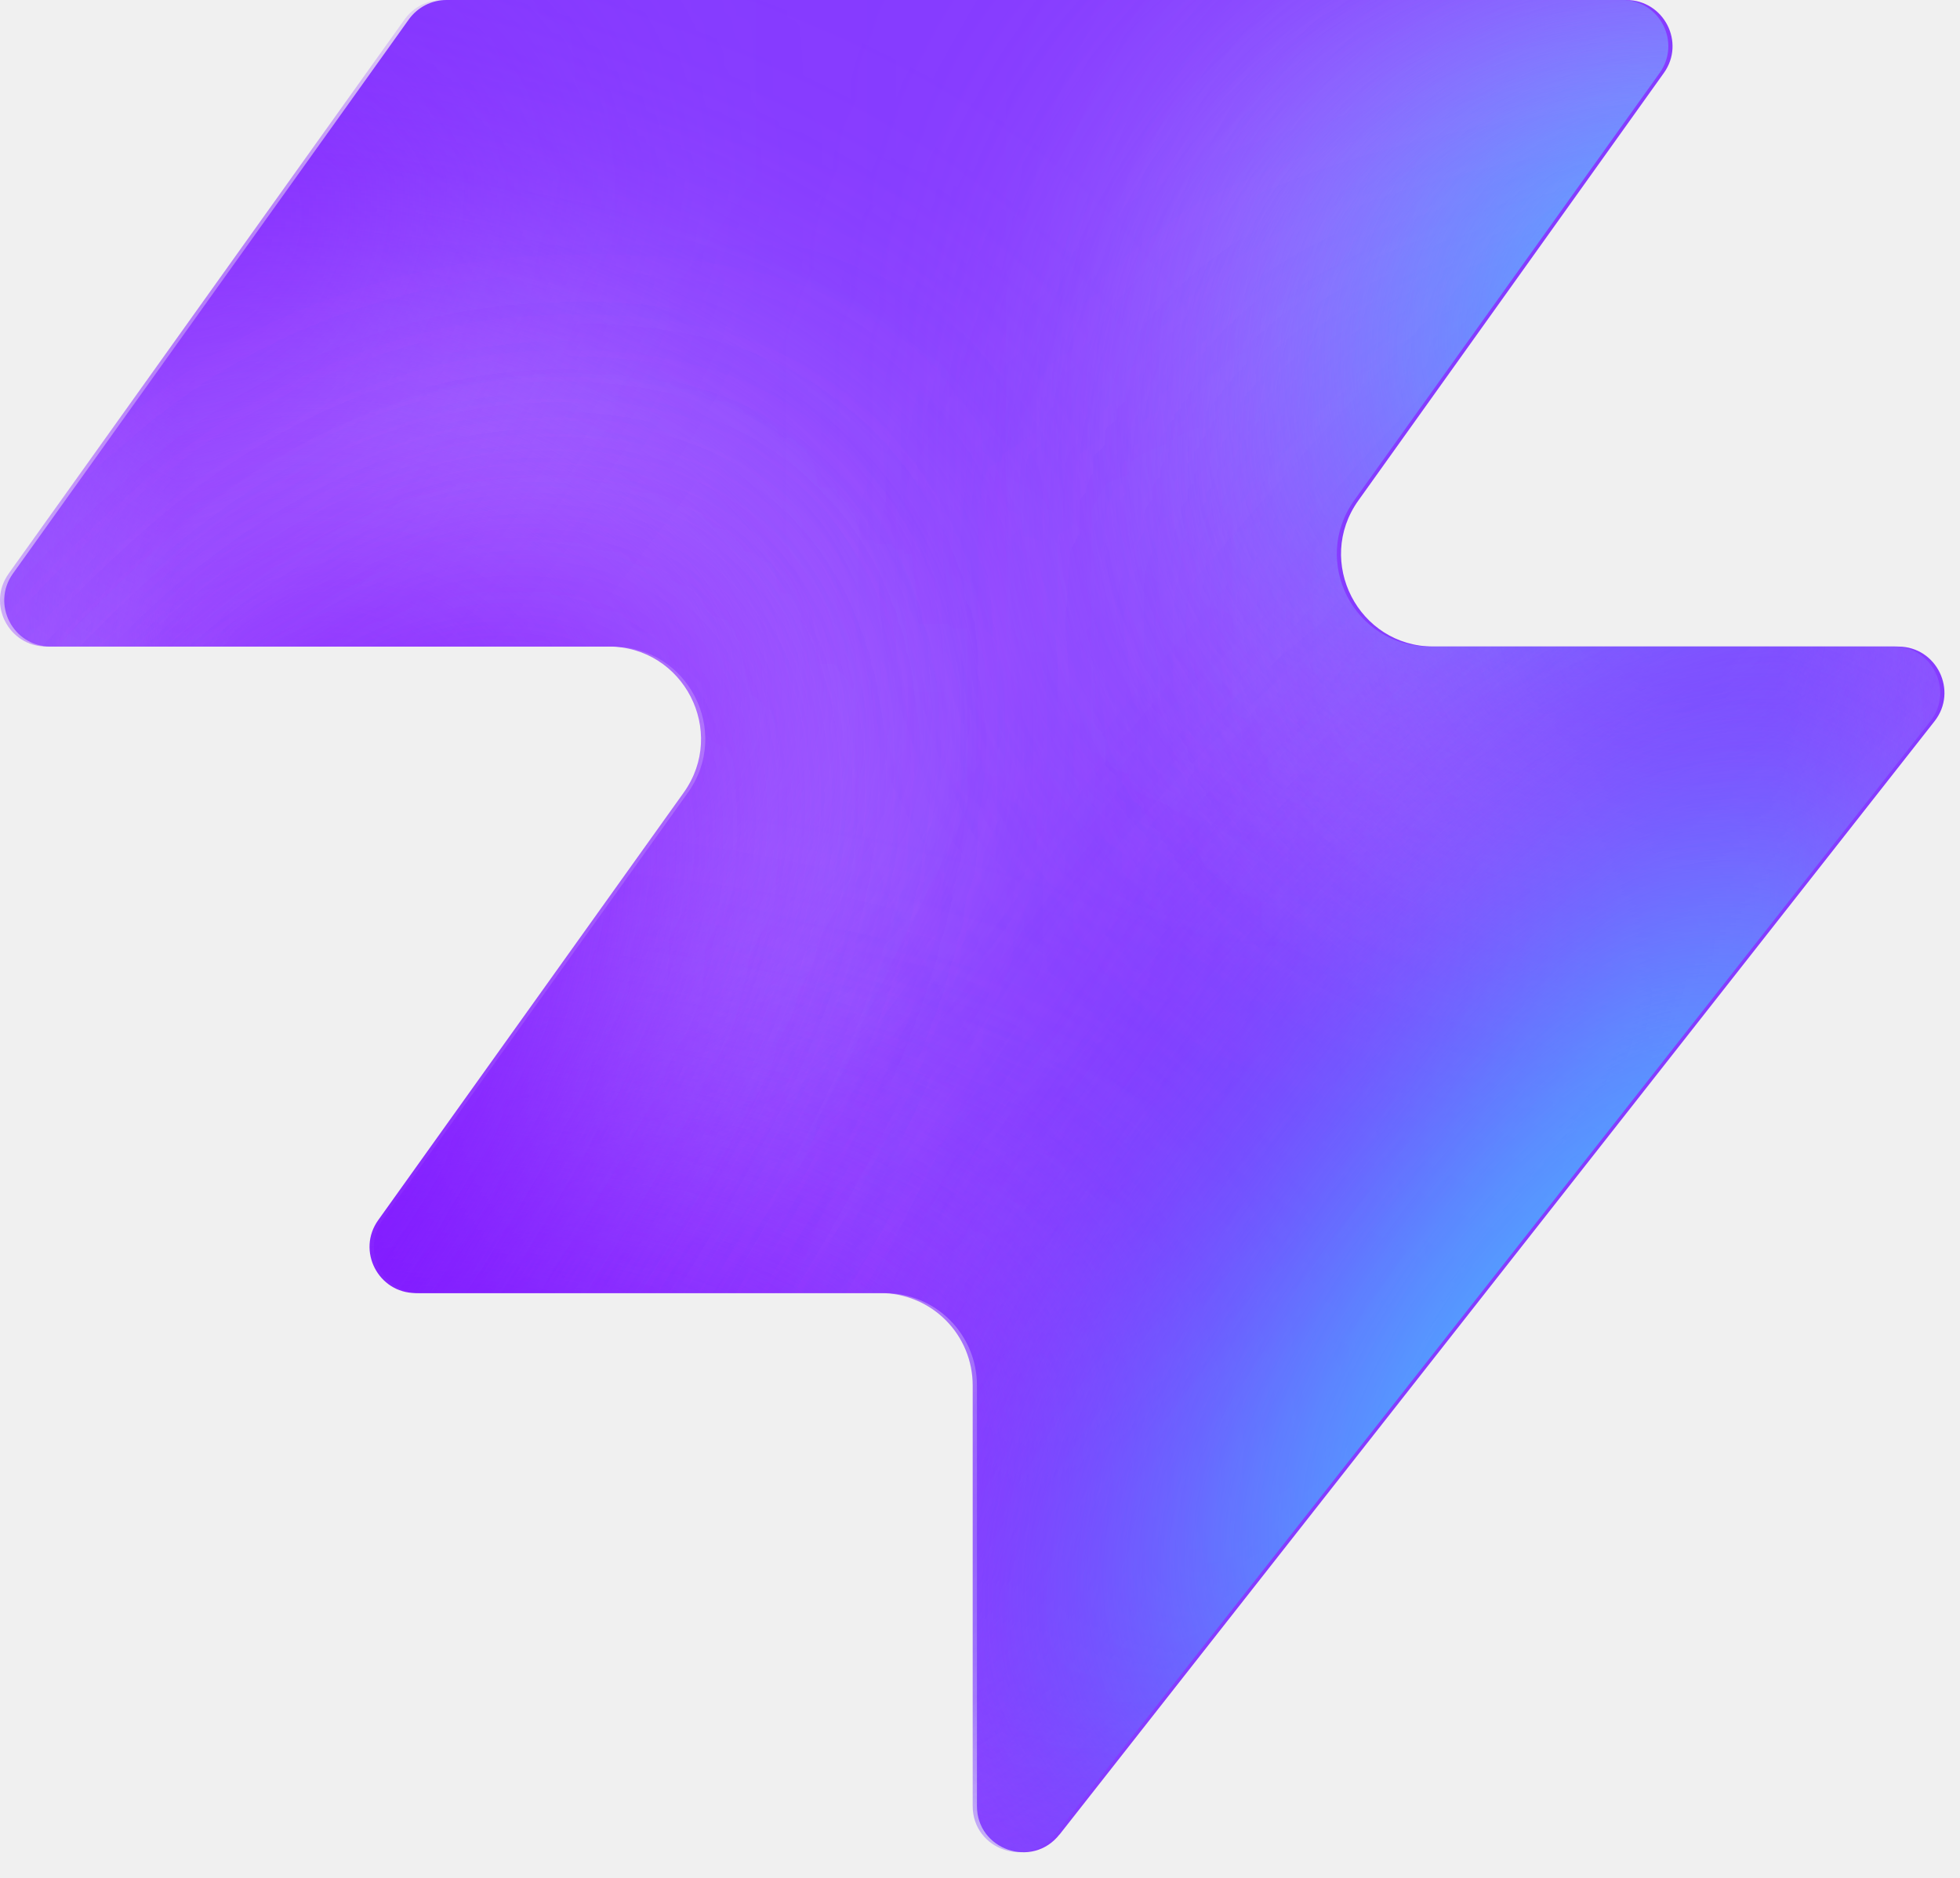
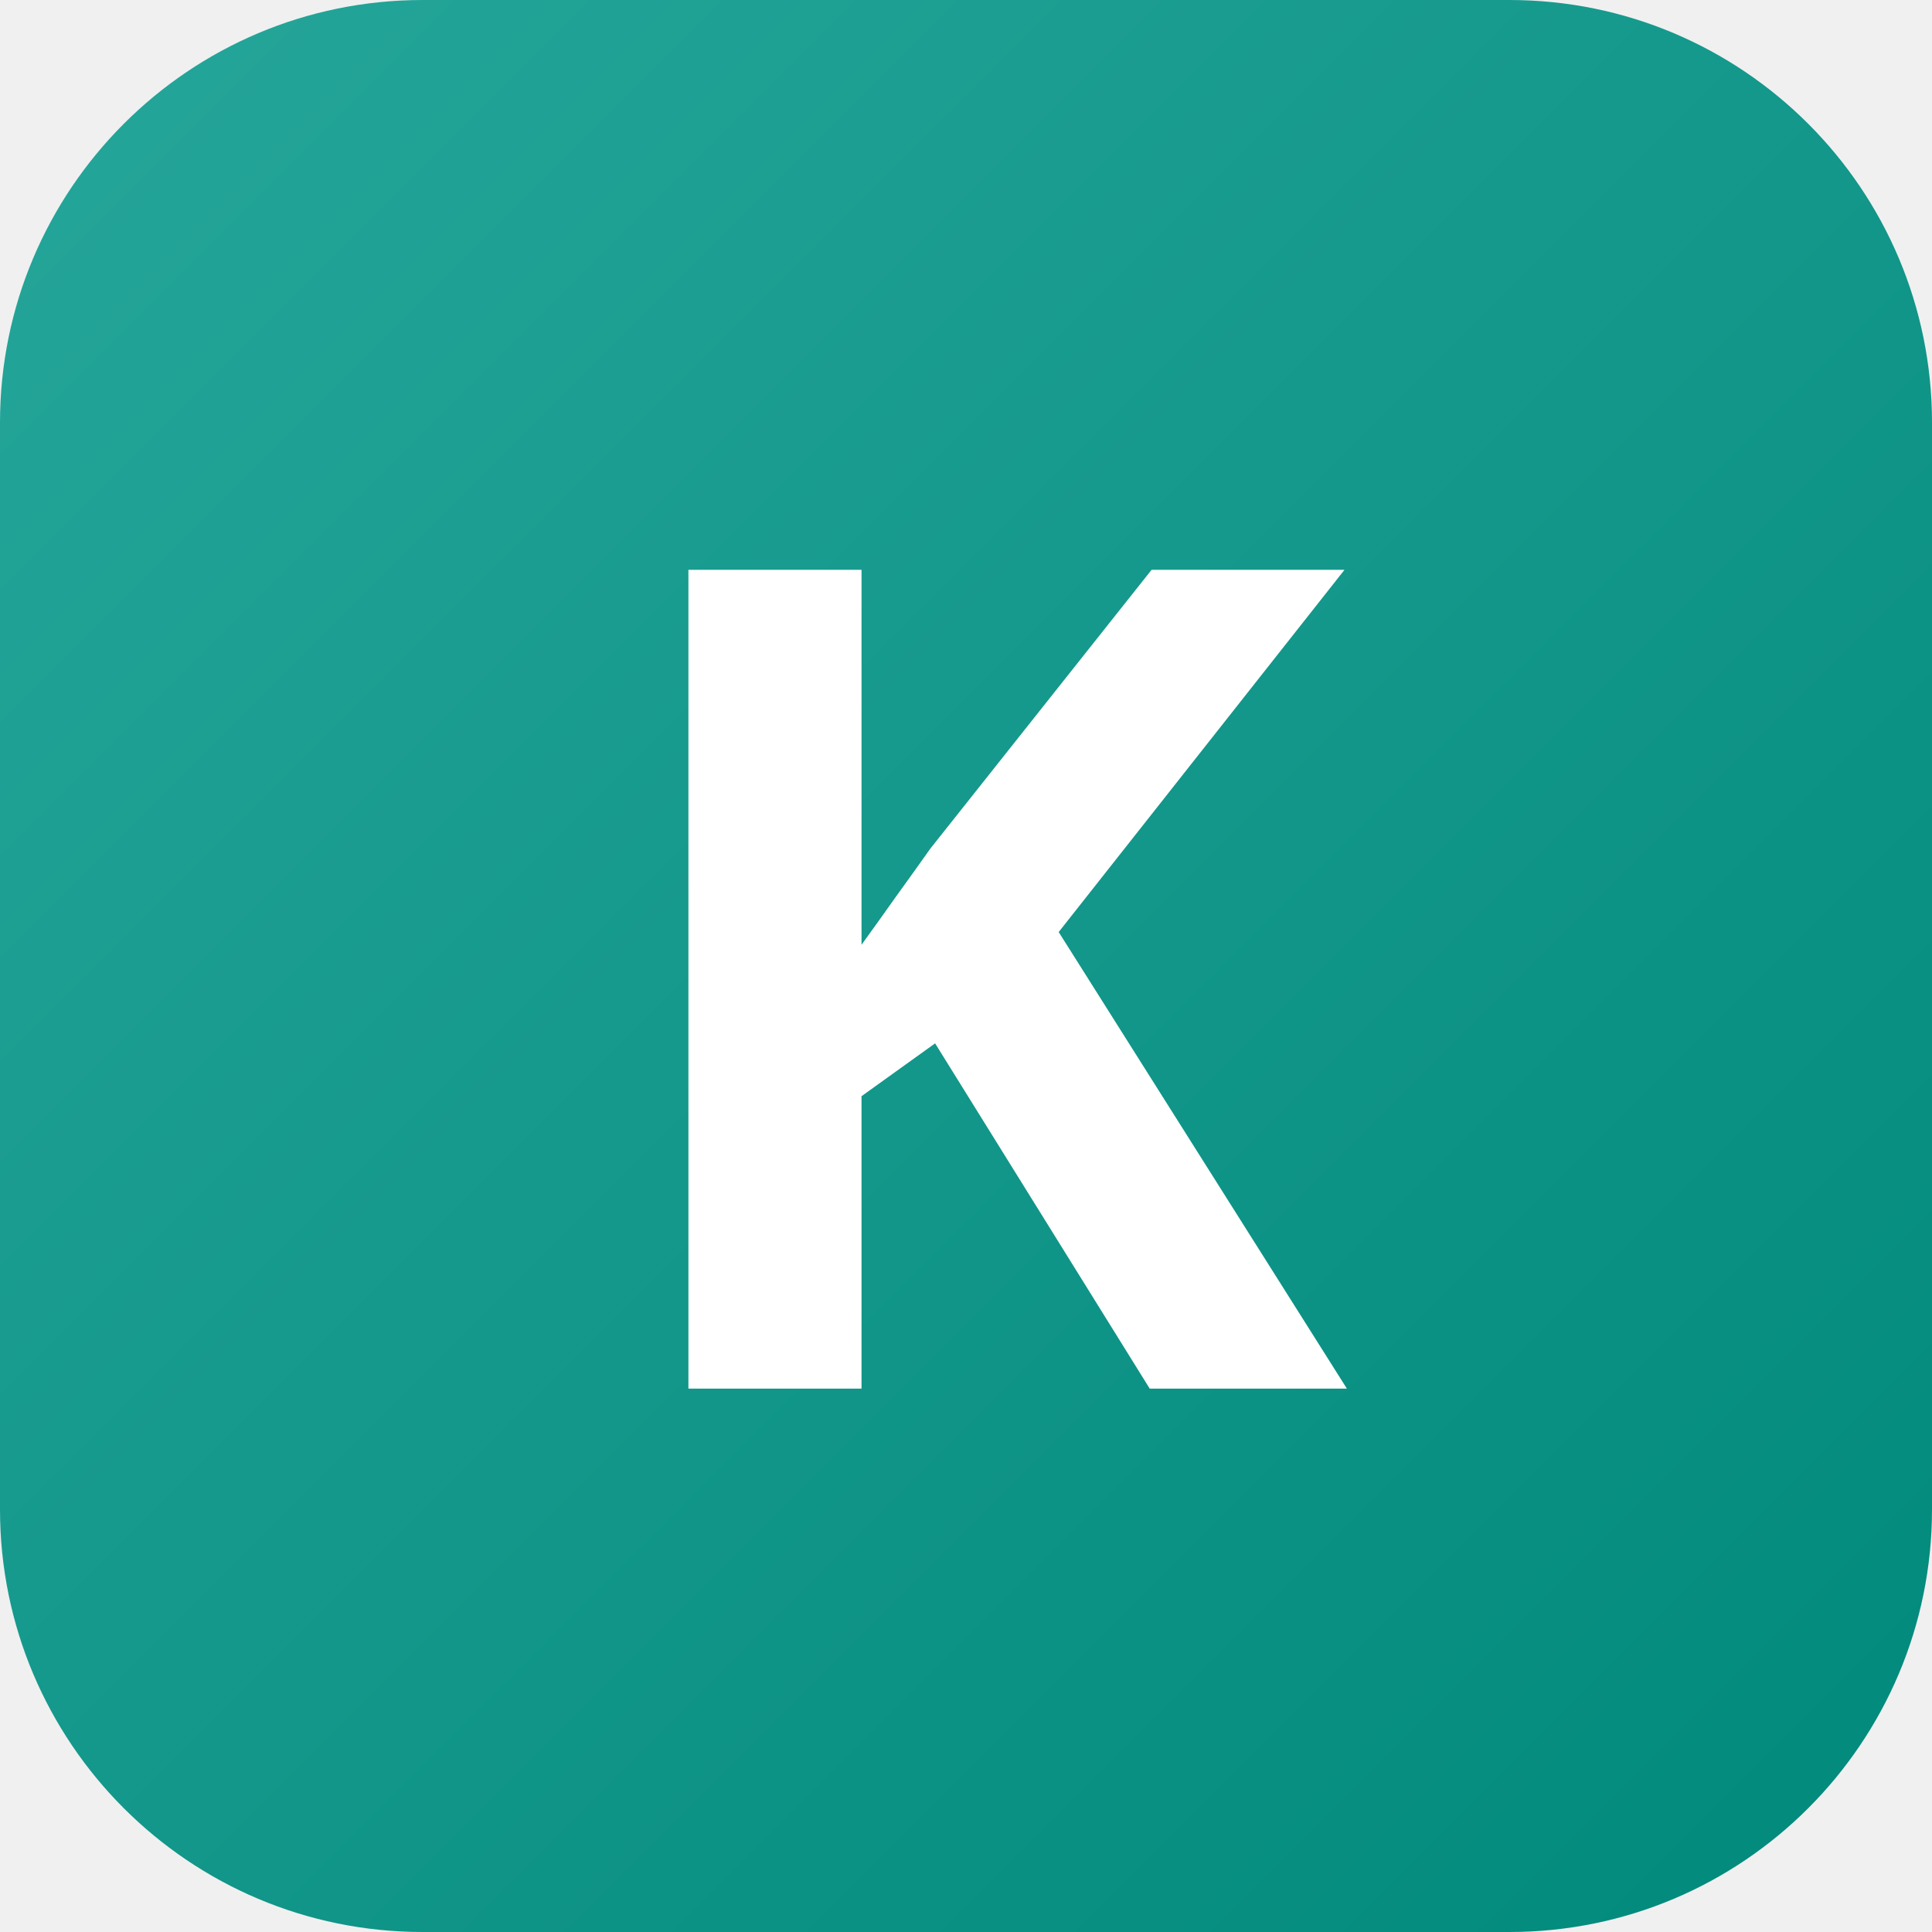
- <svg xmlns="http://www.w3.org/2000/svg" width="48" height="46" fill="none" viewBox="0 0 48 46">
-   <path fill="#863bff" d="M25.946 44.938c-.664.845-2.021.375-2.021-.698V33.937a2.26 2.26 0 0 0-2.262-2.262H10.287c-.92 0-1.456-1.04-.92-1.788l7.48-10.471c1.07-1.497 0-3.578-1.842-3.578H1.237c-.92 0-1.456-1.04-.92-1.788L10.013.474c.214-.297.556-.474.92-.474h28.894c.92 0 1.456 1.04.92 1.788l-7.48 10.471c-1.07 1.498 0 3.579 1.842 3.579h11.377c.943 0 1.473 1.088.89 1.83L25.947 44.94z" style="fill:#863bff;fill:color(display-p3 .525 .23 1);fill-opacity:1" />
-   <mask id="a" width="48" height="46" x="0" y="0" maskUnits="userSpaceOnUse" style="mask-type:alpha">
-     <path fill="#000" d="M25.842 44.938c-.664.844-2.021.375-2.021-.698V33.937a2.26 2.26 0 0 0-2.262-2.262H10.183c-.92 0-1.456-1.04-.92-1.788l7.48-10.471c1.07-1.498 0-3.579-1.842-3.579H1.133c-.92 0-1.456-1.04-.92-1.787L9.91.473c.214-.297.556-.474.92-.474h28.894c.92 0 1.456 1.04.92 1.788l-7.48 10.471c-1.07 1.498 0 3.578 1.842 3.578h11.377c.943 0 1.473 1.088.89 1.832L25.843 44.94z" style="fill:#000;fill-opacity:1" />
-   </mask>
-   <g mask="url(#a)">
-     <g filter="url(#b)">
-       <ellipse cx="5.508" cy="14.704" fill="#ede6ff" rx="5.508" ry="14.704" style="fill:#ede6ff;fill:color(display-p3 .927 .903 1);fill-opacity:1" transform="matrix(.00324 1 1 -.00324 -4.47 31.516)" />
-     </g>
-     <g filter="url(#c)">
-       <ellipse cx="10.399" cy="29.851" fill="#ede6ff" rx="10.399" ry="29.851" style="fill:#ede6ff;fill:color(display-p3 .927 .903 1);fill-opacity:1" transform="matrix(.00324 1 1 -.00324 -39.328 7.883)" />
-     </g>
-     <g filter="url(#d)">
-       <ellipse cx="5.508" cy="30.487" fill="#7e14ff" rx="5.508" ry="30.487" style="fill:#7e14ff;fill:color(display-p3 .492 .077 1);fill-opacity:1" transform="rotate(89.814 -25.913 -14.639)scale(1 -1)" />
-     </g>
-     <g filter="url(#e)">
-       <ellipse cx="5.508" cy="30.599" fill="#7e14ff" rx="5.508" ry="30.599" style="fill:#7e14ff;fill:color(display-p3 .492 .077 1);fill-opacity:1" transform="rotate(89.814 -32.644 -3.334)scale(1 -1)" />
-     </g>
-     <g filter="url(#f)">
-       <ellipse cx="5.508" cy="30.599" fill="#7e14ff" rx="5.508" ry="30.599" style="fill:#7e14ff;fill:color(display-p3 .492 .077 1);fill-opacity:1" transform="matrix(.00324 1 1 -.00324 -34.34 30.47)" />
-     </g>
-     <g filter="url(#g)">
-       <ellipse cx="14.072" cy="22.078" fill="#ede6ff" rx="14.072" ry="22.078" style="fill:#ede6ff;fill:color(display-p3 .927 .903 1);fill-opacity:1" transform="rotate(93.35 24.506 48.493)scale(-1 1)" />
-     </g>
-     <g filter="url(#h)">
-       <ellipse cx="3.47" cy="21.501" fill="#7e14ff" rx="3.47" ry="21.501" style="fill:#7e14ff;fill:color(display-p3 .492 .077 1);fill-opacity:1" transform="rotate(89.009 28.708 47.59)scale(-1 1)" />
-     </g>
-     <g filter="url(#i)">
-       <ellipse cx="3.47" cy="21.501" fill="#7e14ff" rx="3.47" ry="21.501" style="fill:#7e14ff;fill:color(display-p3 .492 .077 1);fill-opacity:1" transform="rotate(89.009 28.708 47.59)scale(-1 1)" />
-     </g>
-     <g filter="url(#j)">
-       <ellipse cx=".387" cy="8.972" fill="#7e14ff" rx="4.407" ry="29.108" style="fill:#7e14ff;fill:color(display-p3 .492 .077 1);fill-opacity:1" transform="rotate(39.51 .387 8.972)" />
-     </g>
-     <g filter="url(#k)">
-       <ellipse cx="47.523" cy="-6.092" fill="#7e14ff" rx="4.407" ry="29.108" style="fill:#7e14ff;fill:color(display-p3 .492 .077 1);fill-opacity:1" transform="rotate(37.892 47.523 -6.092)" />
-     </g>
-     <g filter="url(#l)">
-       <ellipse cx="41.412" cy="6.333" fill="#47bfff" rx="5.971" ry="9.665" style="fill:#47bfff;fill:color(display-p3 .28 .748 1);fill-opacity:1" transform="rotate(37.892 41.412 6.333)" />
-     </g>
-     <g filter="url(#m)">
-       <ellipse cx="-1.879" cy="38.332" fill="#7e14ff" rx="4.407" ry="29.108" style="fill:#7e14ff;fill:color(display-p3 .492 .077 1);fill-opacity:1" transform="rotate(37.892 -1.88 38.332)" />
-     </g>
-     <g filter="url(#n)">
-       <ellipse cx="-1.879" cy="38.332" fill="#7e14ff" rx="4.407" ry="29.108" style="fill:#7e14ff;fill:color(display-p3 .492 .077 1);fill-opacity:1" transform="rotate(37.892 -1.88 38.332)" />
-     </g>
-     <g filter="url(#o)">
-       <ellipse cx="35.651" cy="29.907" fill="#7e14ff" rx="4.407" ry="29.108" style="fill:#7e14ff;fill:color(display-p3 .492 .077 1);fill-opacity:1" transform="rotate(37.892 35.651 29.907)" />
-     </g>
-     <g filter="url(#p)">
-       <ellipse cx="38.418" cy="32.4" fill="#47bfff" rx="5.971" ry="15.297" style="fill:#47bfff;fill:color(display-p3 .28 .748 1);fill-opacity:1" transform="rotate(37.892 38.418 32.4)" />
-     </g>
-   </g>
+ <svg xmlns="http://www.w3.org/2000/svg" viewBox="0 0 64 64">
  <defs>
-     <filter id="b" width="60.045" height="41.654" x="-19.77" y="16.149" color-interpolation-filters="sRGB" filterUnits="userSpaceOnUse">
-       <feFlood flood-opacity="0" result="BackgroundImageFix" />
-       <feBlend in="SourceGraphic" in2="BackgroundImageFix" result="shape" />
-       <feGaussianBlur result="effect1_foregroundBlur_2002_17158" stdDeviation="7.659" />
-     </filter>
-     <filter id="c" width="90.34" height="51.437" x="-54.613" y="-7.533" color-interpolation-filters="sRGB" filterUnits="userSpaceOnUse">
-       <feFlood flood-opacity="0" result="BackgroundImageFix" />
-       <feBlend in="SourceGraphic" in2="BackgroundImageFix" result="shape" />
-       <feGaussianBlur result="effect1_foregroundBlur_2002_17158" stdDeviation="7.659" />
-     </filter>
-     <filter id="d" width="79.355" height="29.4" x="-49.64" y="2.03" color-interpolation-filters="sRGB" filterUnits="userSpaceOnUse">
-       <feFlood flood-opacity="0" result="BackgroundImageFix" />
-       <feBlend in="SourceGraphic" in2="BackgroundImageFix" result="shape" />
-       <feGaussianBlur result="effect1_foregroundBlur_2002_17158" stdDeviation="4.596" />
-     </filter>
-     <filter id="e" width="79.579" height="29.4" x="-45.045" y="20.029" color-interpolation-filters="sRGB" filterUnits="userSpaceOnUse">
-       <feFlood flood-opacity="0" result="BackgroundImageFix" />
-       <feBlend in="SourceGraphic" in2="BackgroundImageFix" result="shape" />
-       <feGaussianBlur result="effect1_foregroundBlur_2002_17158" stdDeviation="4.596" />
-     </filter>
-     <filter id="f" width="79.579" height="29.4" x="-43.513" y="21.178" color-interpolation-filters="sRGB" filterUnits="userSpaceOnUse">
-       <feFlood flood-opacity="0" result="BackgroundImageFix" />
-       <feBlend in="SourceGraphic" in2="BackgroundImageFix" result="shape" />
-       <feGaussianBlur result="effect1_foregroundBlur_2002_17158" stdDeviation="4.596" />
-     </filter>
-     <filter id="g" width="74.749" height="58.852" x="15.756" y="-17.901" color-interpolation-filters="sRGB" filterUnits="userSpaceOnUse">
-       <feFlood flood-opacity="0" result="BackgroundImageFix" />
-       <feBlend in="SourceGraphic" in2="BackgroundImageFix" result="shape" />
-       <feGaussianBlur result="effect1_foregroundBlur_2002_17158" stdDeviation="7.659" />
-     </filter>
-     <filter id="h" width="61.377" height="25.362" x="23.548" y="2.284" color-interpolation-filters="sRGB" filterUnits="userSpaceOnUse">
-       <feFlood flood-opacity="0" result="BackgroundImageFix" />
-       <feBlend in="SourceGraphic" in2="BackgroundImageFix" result="shape" />
-       <feGaussianBlur result="effect1_foregroundBlur_2002_17158" stdDeviation="4.596" />
-     </filter>
-     <filter id="i" width="61.377" height="25.362" x="23.548" y="2.284" color-interpolation-filters="sRGB" filterUnits="userSpaceOnUse">
-       <feFlood flood-opacity="0" result="BackgroundImageFix" />
-       <feBlend in="SourceGraphic" in2="BackgroundImageFix" result="shape" />
-       <feGaussianBlur result="effect1_foregroundBlur_2002_17158" stdDeviation="4.596" />
-     </filter>
-     <filter id="j" width="56.045" height="63.649" x="-27.636" y="-22.853" color-interpolation-filters="sRGB" filterUnits="userSpaceOnUse">
-       <feFlood flood-opacity="0" result="BackgroundImageFix" />
-       <feBlend in="SourceGraphic" in2="BackgroundImageFix" result="shape" />
-       <feGaussianBlur result="effect1_foregroundBlur_2002_17158" stdDeviation="4.596" />
-     </filter>
-     <filter id="k" width="54.814" height="64.646" x="20.116" y="-38.415" color-interpolation-filters="sRGB" filterUnits="userSpaceOnUse">
-       <feFlood flood-opacity="0" result="BackgroundImageFix" />
-       <feBlend in="SourceGraphic" in2="BackgroundImageFix" result="shape" />
-       <feGaussianBlur result="effect1_foregroundBlur_2002_17158" stdDeviation="4.596" />
-     </filter>
-     <filter id="l" width="33.541" height="35.313" x="24.641" y="-11.323" color-interpolation-filters="sRGB" filterUnits="userSpaceOnUse">
-       <feFlood flood-opacity="0" result="BackgroundImageFix" />
-       <feBlend in="SourceGraphic" in2="BackgroundImageFix" result="shape" />
-       <feGaussianBlur result="effect1_foregroundBlur_2002_17158" stdDeviation="4.596" />
-     </filter>
-     <filter id="m" width="54.814" height="64.646" x="-29.286" y="6.009" color-interpolation-filters="sRGB" filterUnits="userSpaceOnUse">
-       <feFlood flood-opacity="0" result="BackgroundImageFix" />
-       <feBlend in="SourceGraphic" in2="BackgroundImageFix" result="shape" />
-       <feGaussianBlur result="effect1_foregroundBlur_2002_17158" stdDeviation="4.596" />
-     </filter>
-     <filter id="n" width="54.814" height="64.646" x="-29.286" y="6.009" color-interpolation-filters="sRGB" filterUnits="userSpaceOnUse">
-       <feFlood flood-opacity="0" result="BackgroundImageFix" />
-       <feBlend in="SourceGraphic" in2="BackgroundImageFix" result="shape" />
-       <feGaussianBlur result="effect1_foregroundBlur_2002_17158" stdDeviation="4.596" />
-     </filter>
-     <filter id="o" width="54.814" height="64.646" x="8.244" y="-2.416" color-interpolation-filters="sRGB" filterUnits="userSpaceOnUse">
-       <feFlood flood-opacity="0" result="BackgroundImageFix" />
-       <feBlend in="SourceGraphic" in2="BackgroundImageFix" result="shape" />
-       <feGaussianBlur result="effect1_foregroundBlur_2002_17158" stdDeviation="4.596" />
-     </filter>
-     <filter id="p" width="39.409" height="43.623" x="18.713" y="10.588" color-interpolation-filters="sRGB" filterUnits="userSpaceOnUse">
-       <feFlood flood-opacity="0" result="BackgroundImageFix" />
-       <feBlend in="SourceGraphic" in2="BackgroundImageFix" result="shape" />
-       <feGaussianBlur result="effect1_foregroundBlur_2002_17158" stdDeviation="4.596" />
-     </filter>
+     <linearGradient id="bg" x1="0" y1="0" x2="1" y2="1">
+       <stop offset="0%" stop-color="#26A69A" />
+       <stop offset="100%" stop-color="#00897B" />
+     </linearGradient>
  </defs>
+   <rect width="64" height="64" rx="14" fill="url(#bg)" />
+   <text x="32" y="46" font-family="system-ui,sans-serif" font-size="38" font-weight="700" fill="#fff" text-anchor="middle">K</text>
</svg>
